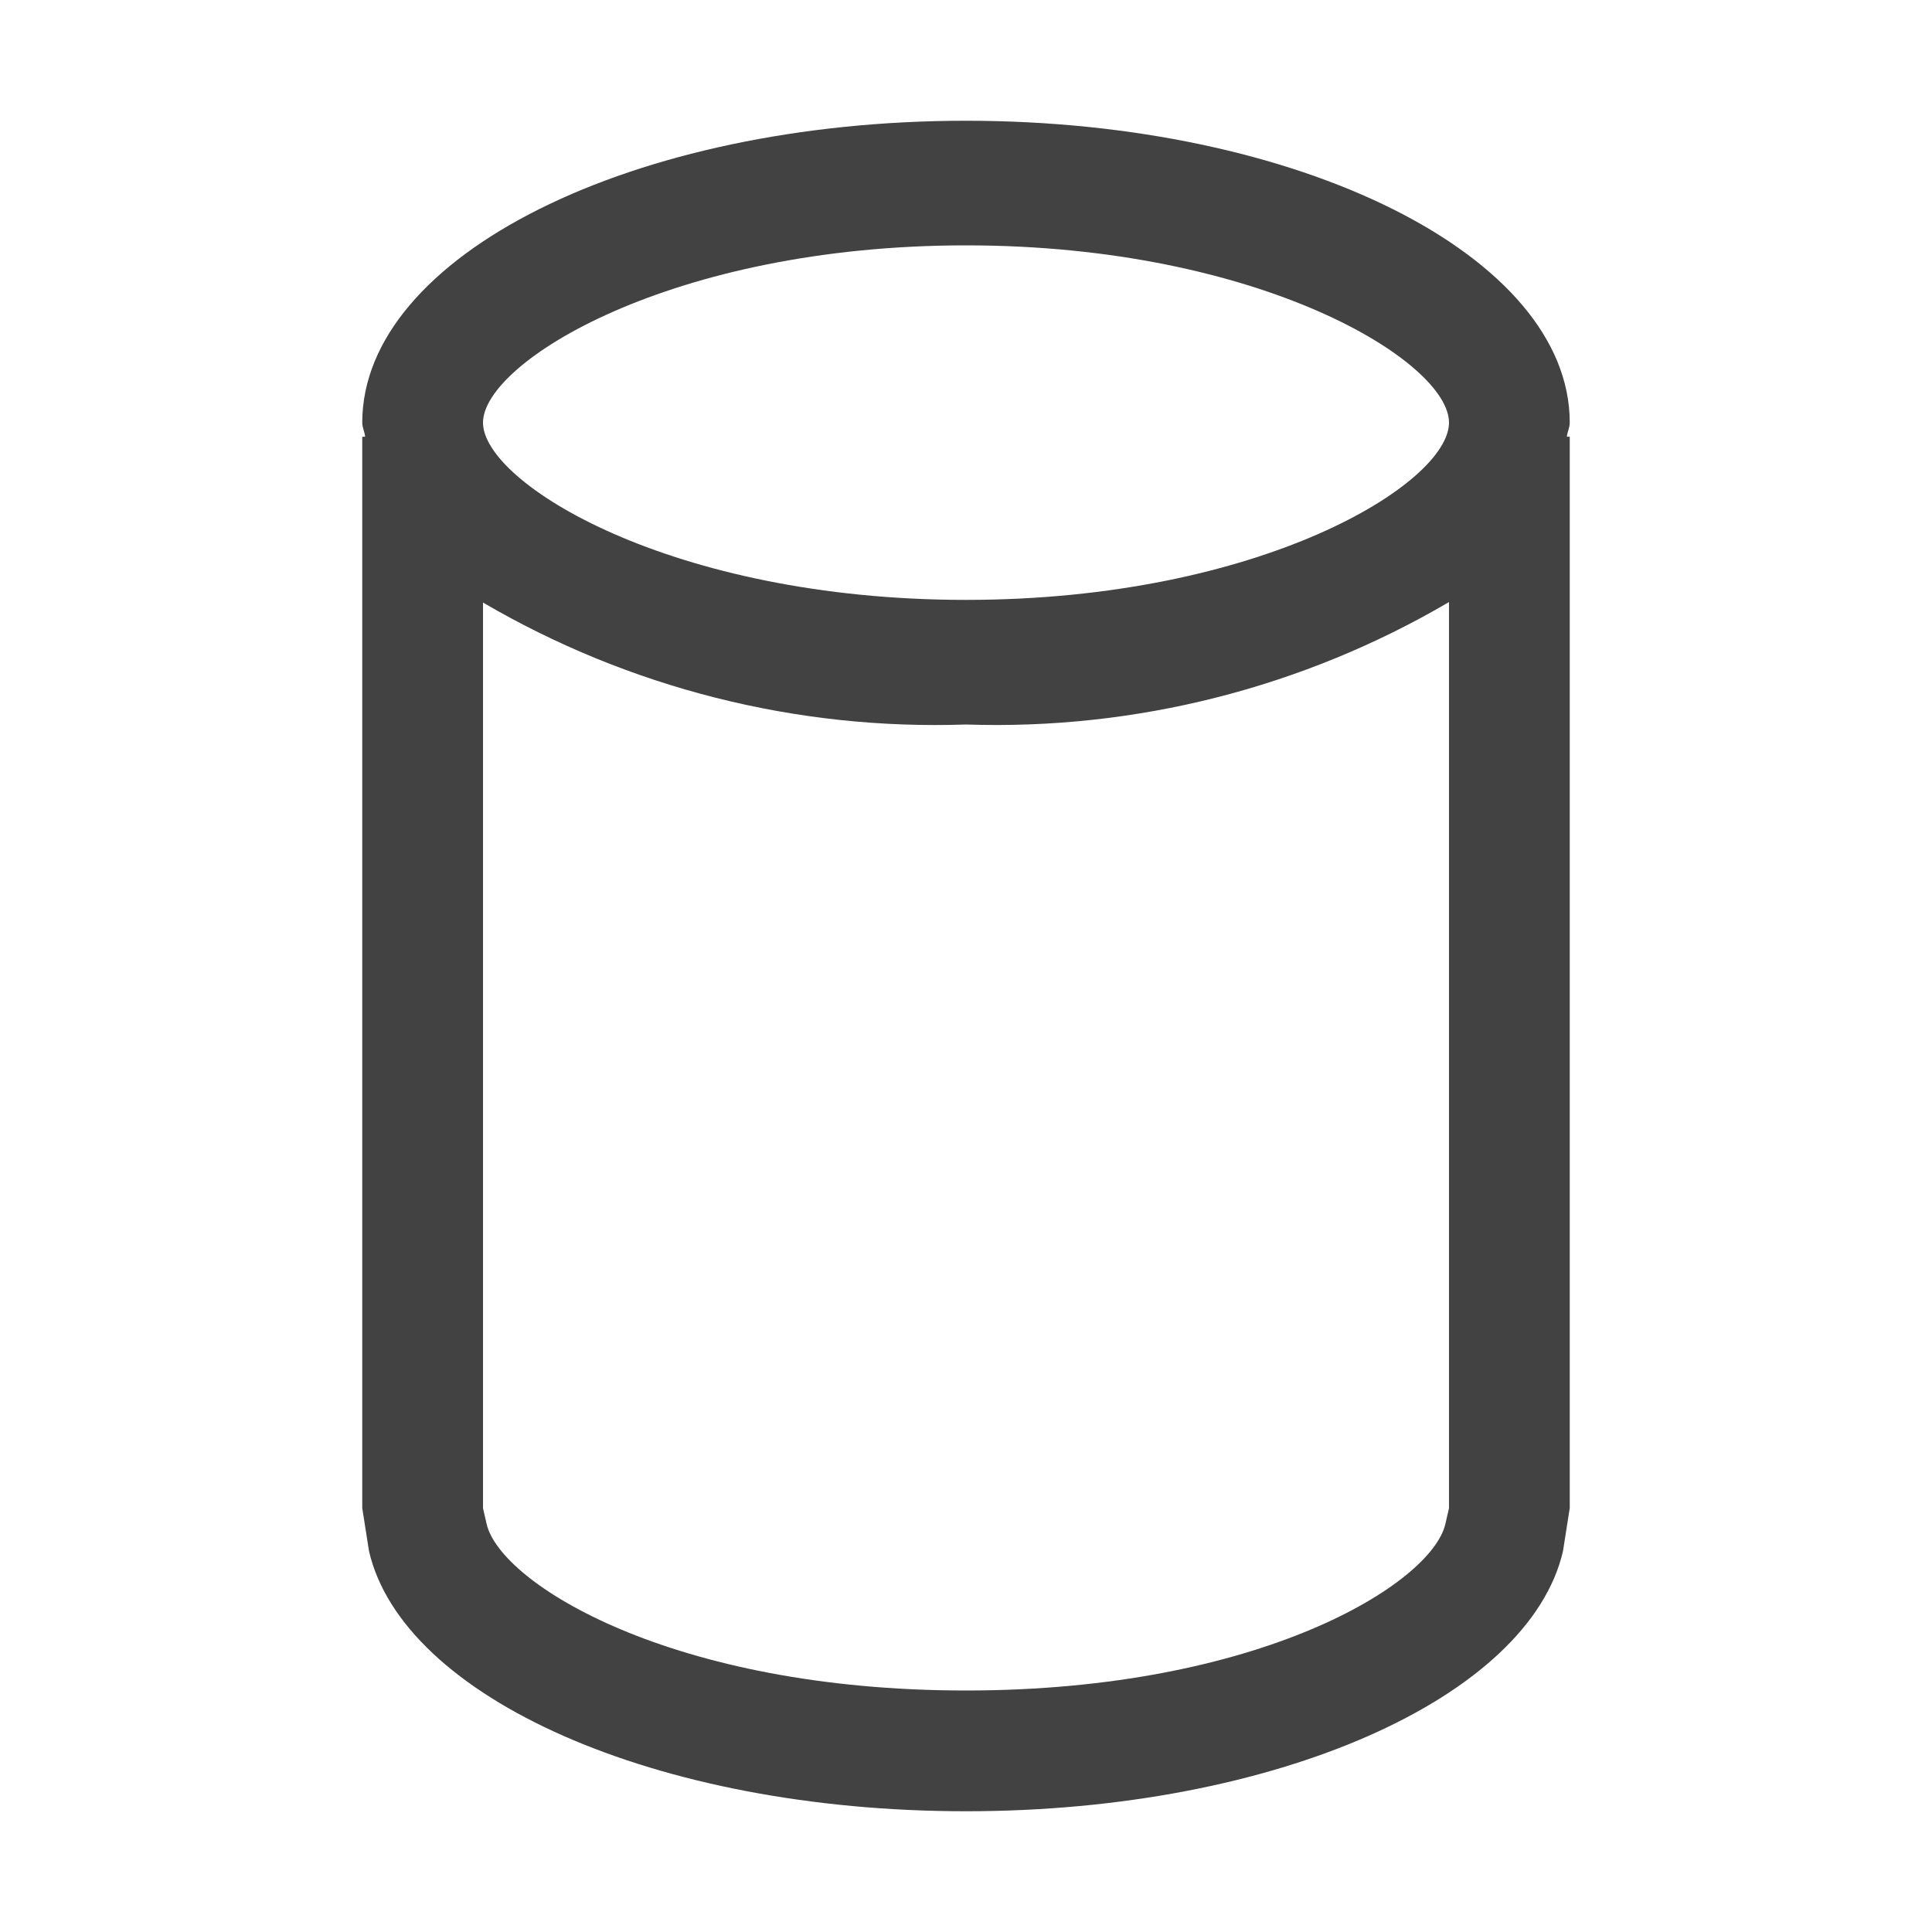
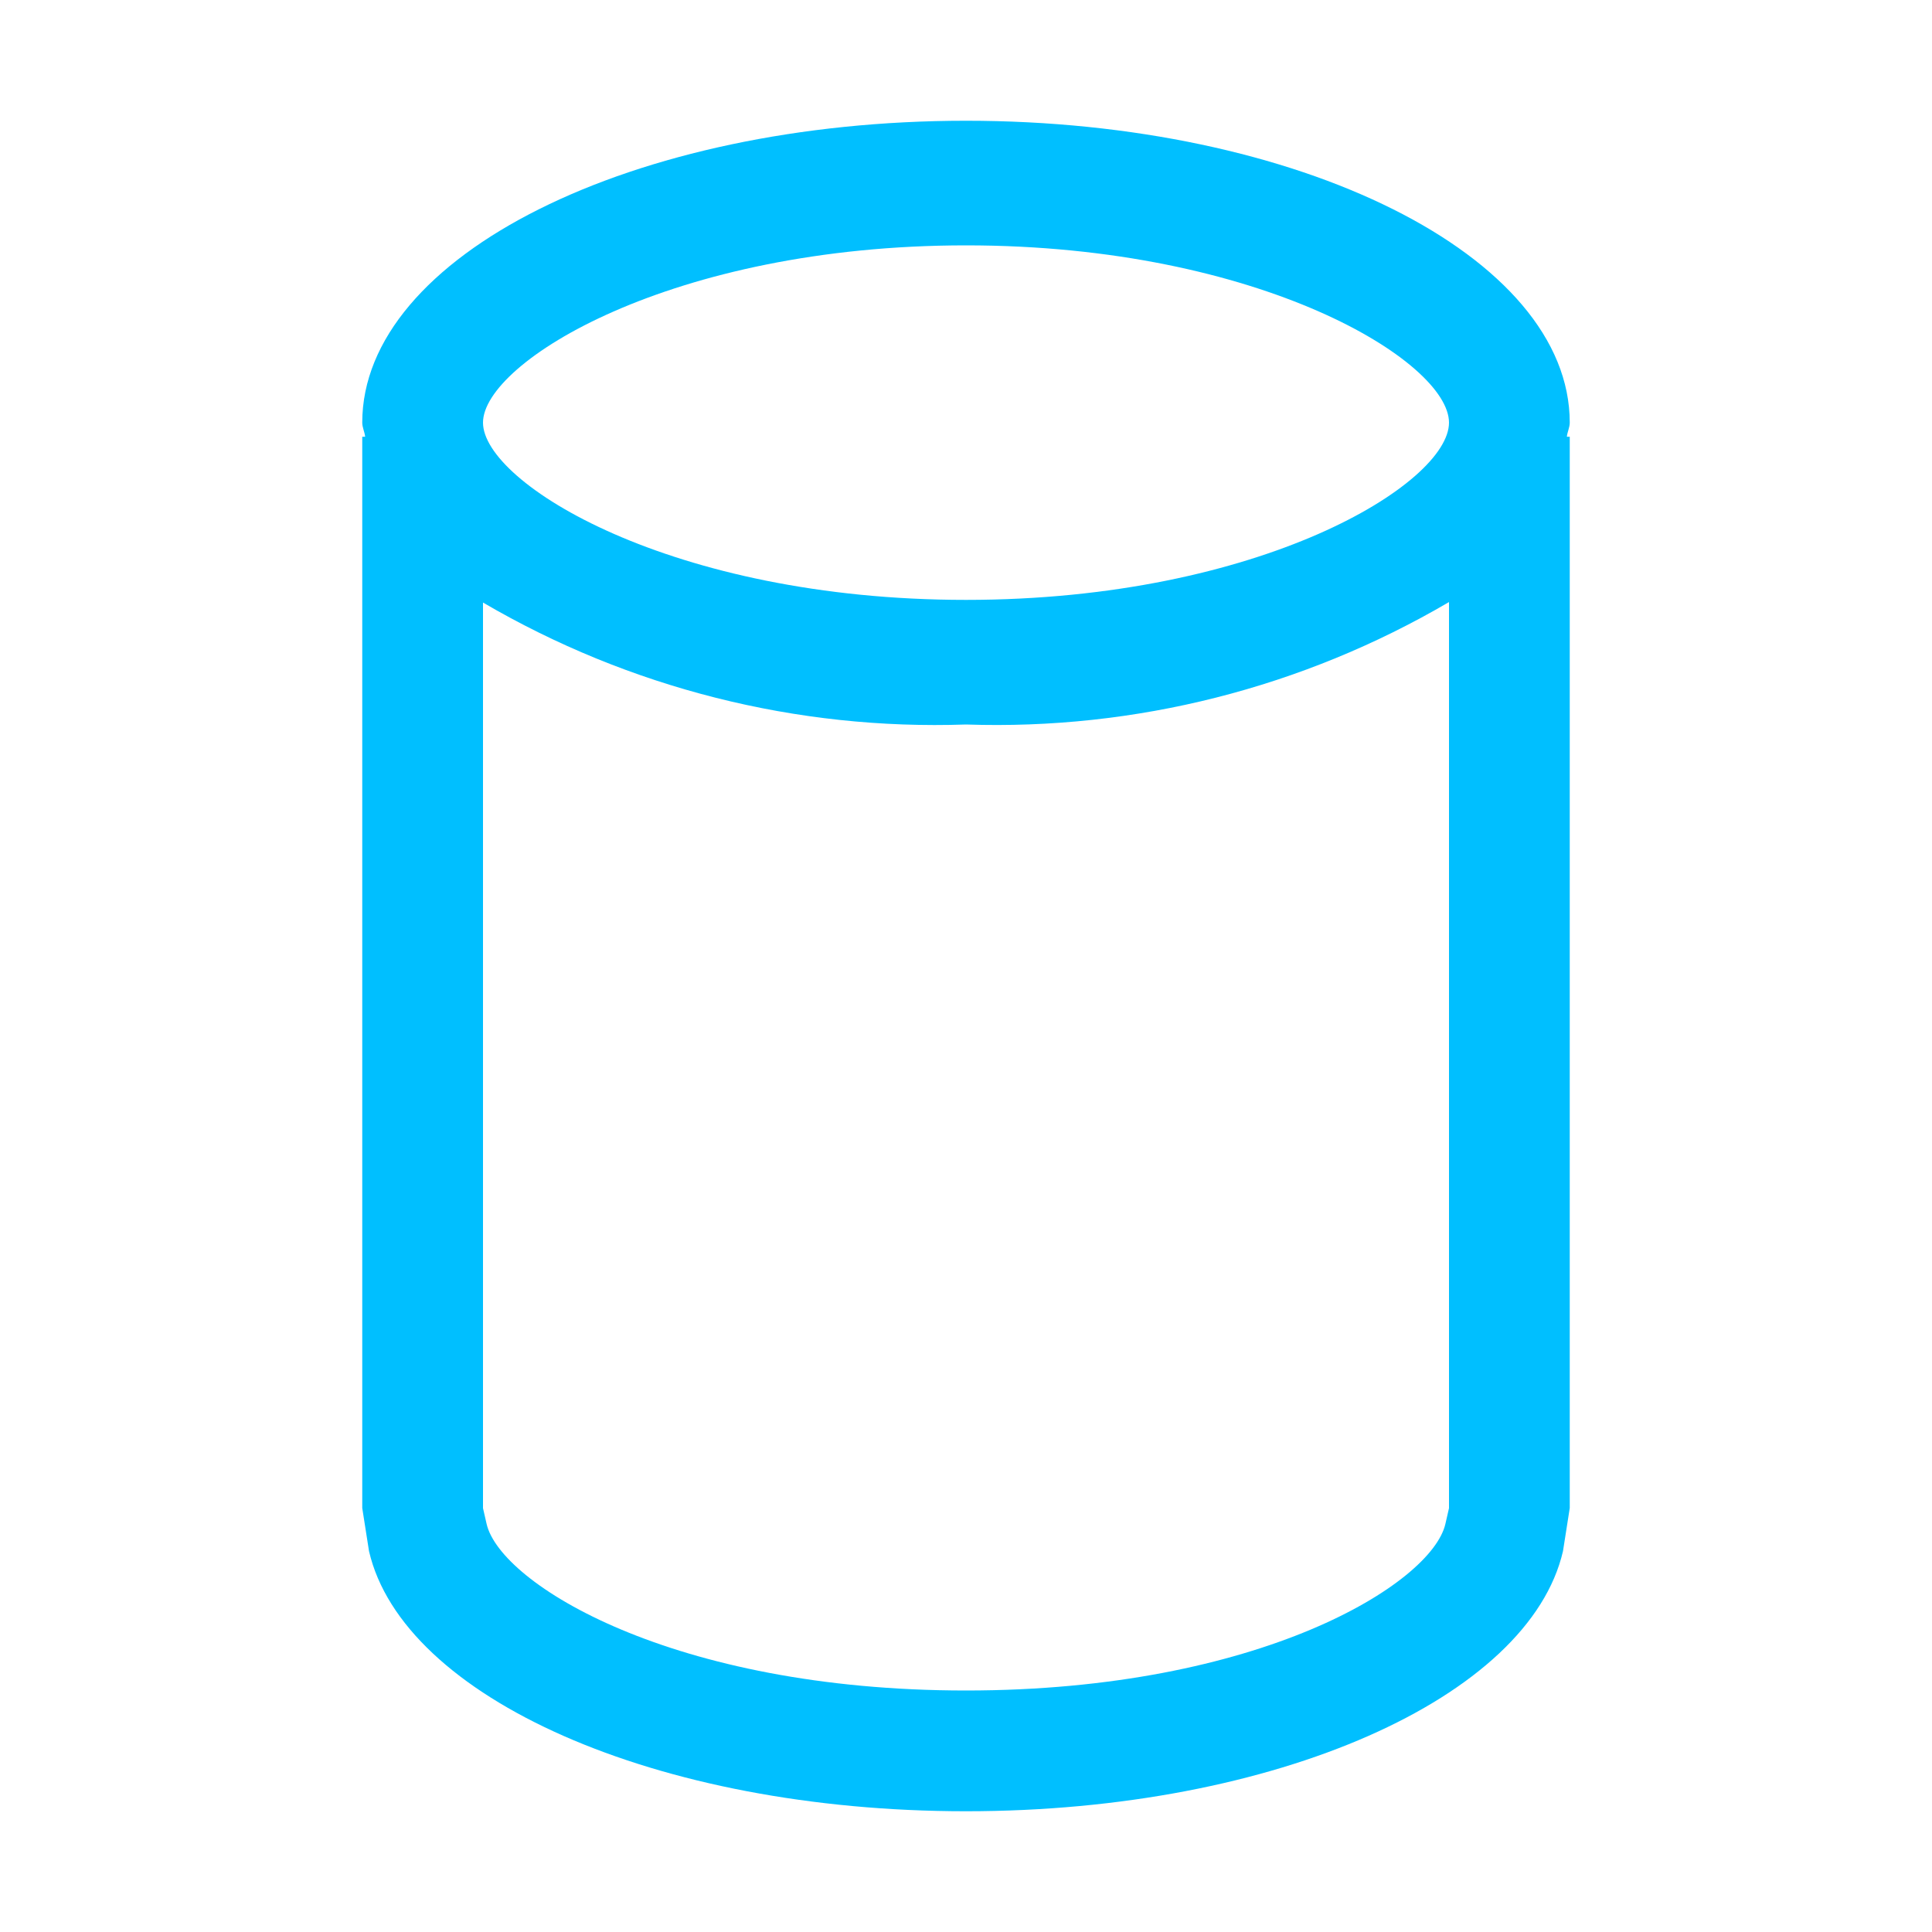
- <svg xmlns="http://www.w3.org/2000/svg" width="16" height="16" viewBox="0 0 16 16" fill="#424242">
+ <svg xmlns="http://www.w3.org/2000/svg" width="16" height="16" viewBox="0 0 16 16" fill="#00BFFF">
  <path d="M13 3.5C13 2.119 10.761 1 8 1S3 2.119 3 3.5c0 .04.02.077.024.117H3v8.872l.056.357C3.336 14.056 5.429 15 8 15c2.571 0 4.664-.944 4.944-2.154l.056-.357V3.617h-.024c.004-.04.024-.077.024-.117zM8 2.032c2.442 0 4 .964 4 1.468s-1.558 1.468-4 1.468S4 4 4 3.5s1.558-1.468 4-1.468zm4 10.458l-.03.131C11.855 13.116 10.431 14 8 14s-3.855-.884-3.97-1.379L4 12.49v-7.5A7.414 7.414 0 0 0 8 6a7.414 7.414 0 0 0 4-1.014v7.504z" />
</svg>
